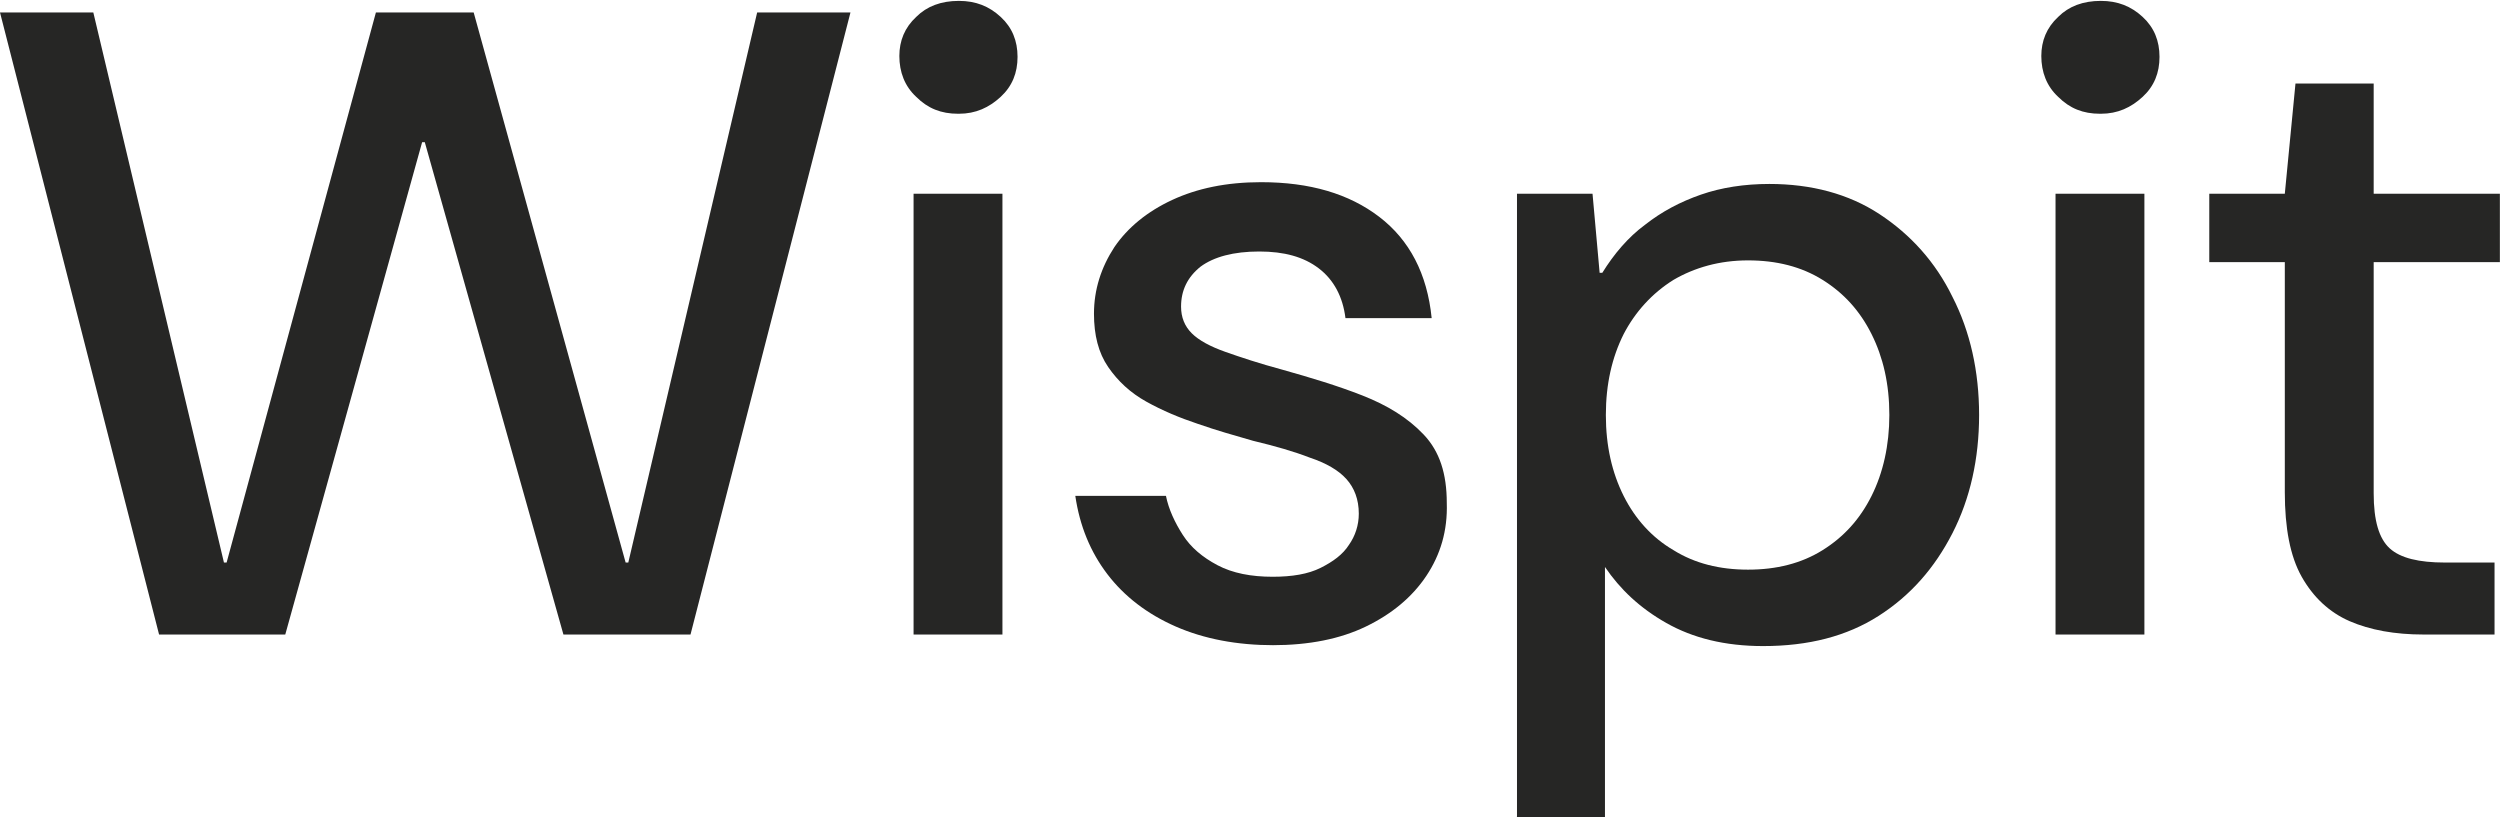
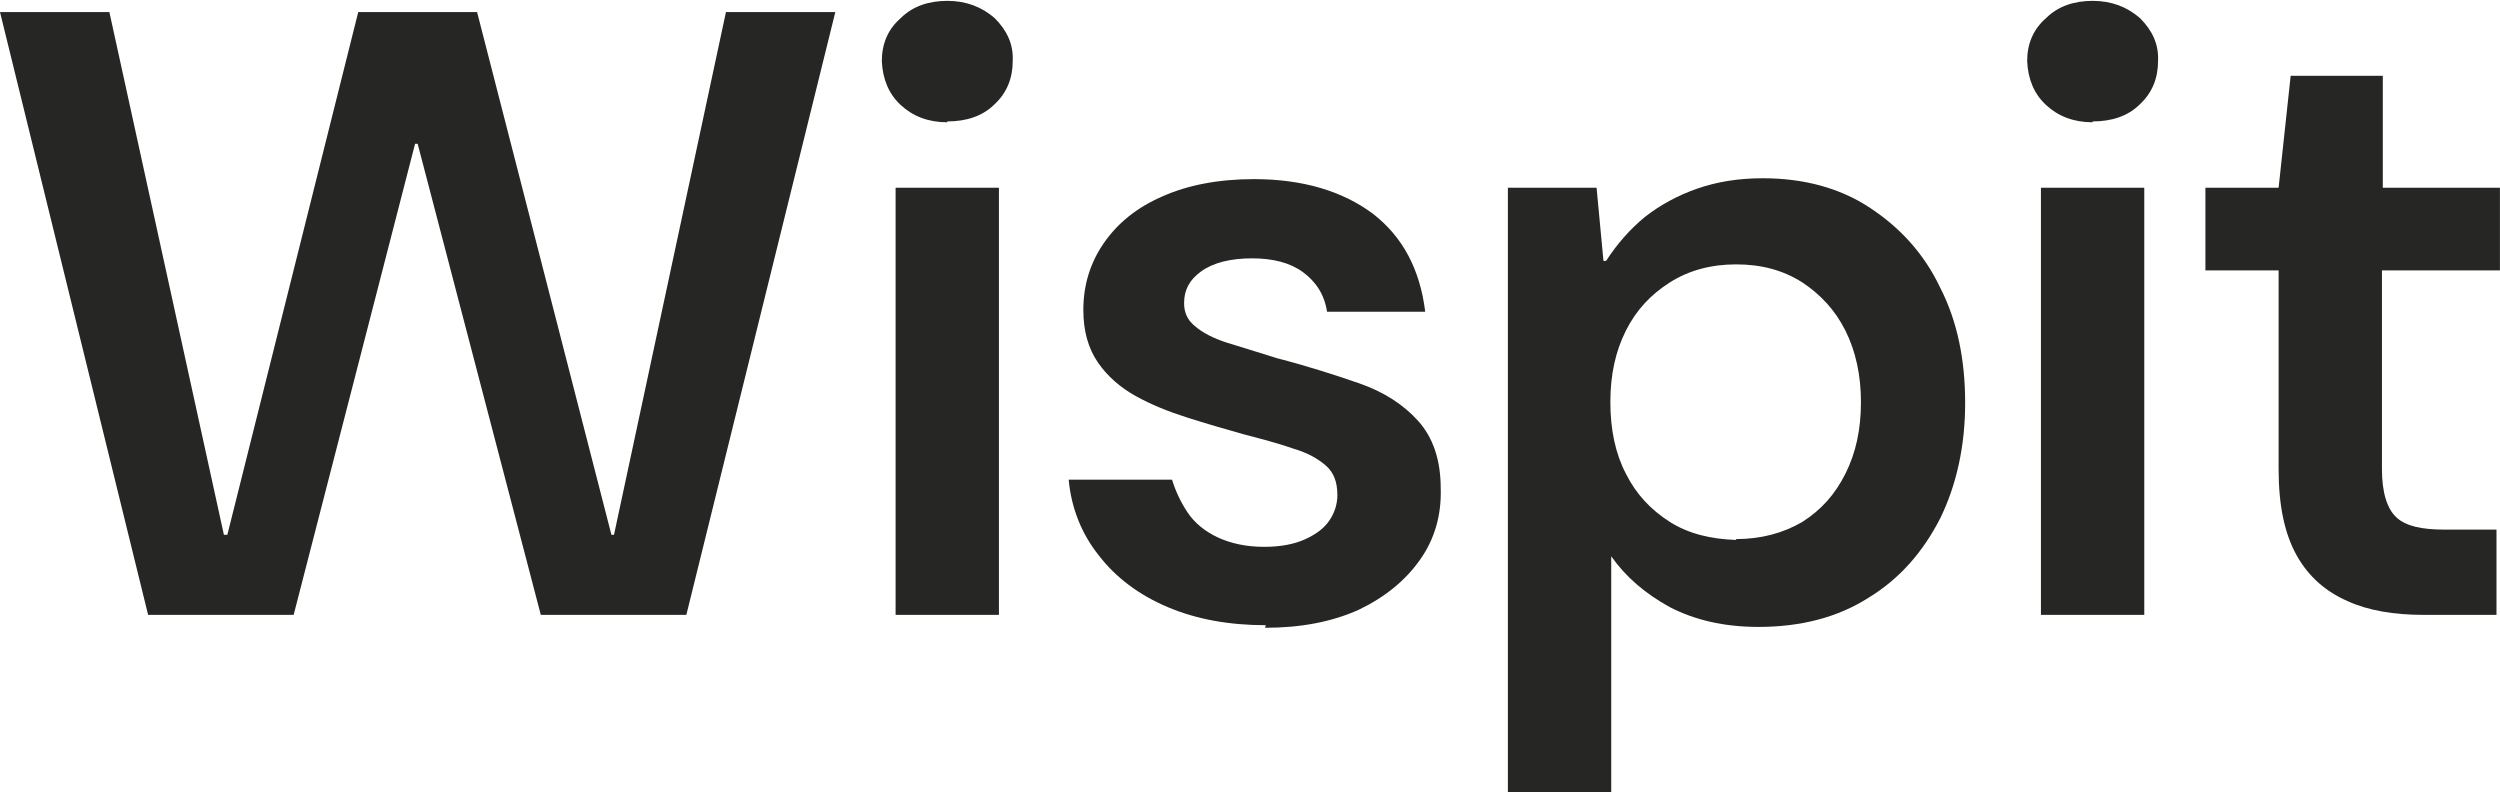
- <svg xmlns="http://www.w3.org/2000/svg" width="100%" height="100%" viewBox="0 0 5286 1727" version="1.1" xml:space="preserve" style="fill-rule:evenodd;clip-rule:evenodd;stroke-linejoin:round;stroke-miterlimit:2;">
+ <svg xmlns="http://www.w3.org/2000/svg" width="100%" height="100%" viewBox="0 0 5455 1727" version="1.1" xml:space="preserve" style="fill-rule:evenodd;clip-rule:evenodd;stroke-linejoin:round;stroke-miterlimit:2;">
  <g transform="matrix(3.262217,0,0,3.262217,-2245.423,20.3843)">
    <g>
      <g transform="matrix(576,0,0,576,682.5519,405.0154)">
-         <path d="M0.189,-0l-0.179,-0.7l0.105,0l0.147,0.619l0.003,-0l0.168,-0.619l0.11,0l0.171,0.619l0.003,-0l0.145,-0.619l0.105,0l-0.18,0.7l-0.143,-0l-0.156,-0.554l-0.003,0l-0.154,0.554l-0.142,-0Z" style="fill:#262625;fill-rule:nonzero;" />
+         <path d="M0.182,-0l-0.172,-0.7l0.127,0l0.133,0.607l0.004,-0l0.152,-0.607l0.138,0l0.156,0.607l0.003,-0l0.13,-0.607l0.127,0l-0.173,0.7l-0.169,-0l-0.143,-0.547l-0.003,0l-0.141,0.547l-0.169,-0Z" style="fill:#262625;fill-rule:nonzero;" />
      </g>
-       <g transform="matrix(576,0,0,576,1245.304,405.0154)">
-         <path d="M0.061,-0l0,-0.496l0.1,0l0,0.496l-0.1,-0Zm0.05,-0.586c-0.019,0 -0.034,-0.006 -0.047,-0.019c-0.013,-0.012 -0.019,-0.028 -0.019,-0.046c0,-0.017 0.006,-0.032 0.019,-0.044c0.012,-0.012 0.028,-0.018 0.048,-0.018c0.019,0 0.034,0.006 0.047,0.018c0.013,0.012 0.019,0.027 0.019,0.045c-0,0.018 -0.006,0.033 -0.019,0.045c-0.013,0.012 -0.028,0.019 -0.047,0.019Z" style="fill:#262625;fill-rule:nonzero;" />
+       <g transform="matrix(576,0,0,576,1252.792,405.0154)">
+         <path d="M0.06,-0l0,-0.496l0.12,0l0,0.496l-0.12,-0Zm0.06,-0.572c-0.022,0 -0.04,-0.007 -0.054,-0.02c-0.014,-0.013 -0.021,-0.03 -0.022,-0.051c0,-0.02 0.007,-0.037 0.022,-0.05c0.014,-0.014 0.033,-0.02 0.054,-0.02c0.022,0 0.04,0.007 0.055,0.02c0.014,0.014 0.022,0.03 0.021,0.05c0,0.02 -0.007,0.037 -0.021,0.05c-0.014,0.014 -0.033,0.02 -0.055,0.02Z" style="fill:#262625;fill-rule:nonzero;" />
      </g>
-       <g transform="matrix(576,0,0,576,1373.176,405.0154)">
-         <path d="M0.244,0.012c-0.041,0 -0.078,-0.007 -0.11,-0.021c-0.032,-0.014 -0.058,-0.034 -0.077,-0.059c-0.019,-0.025 -0.031,-0.054 -0.036,-0.088l0.102,0c0.003,0.015 0.01,0.03 0.019,0.044c0.009,0.014 0.022,0.025 0.039,0.034c0.017,0.009 0.038,0.013 0.062,0.013c0.022,0 0.04,-0.003 0.054,-0.01c0.014,-0.007 0.025,-0.015 0.032,-0.026c0.007,-0.01 0.011,-0.022 0.011,-0.035c0,-0.016 -0.005,-0.029 -0.014,-0.039c-0.009,-0.01 -0.023,-0.018 -0.041,-0.024c-0.018,-0.007 -0.039,-0.013 -0.064,-0.019c-0.021,-0.006 -0.042,-0.012 -0.062,-0.019c-0.021,-0.007 -0.04,-0.015 -0.058,-0.025c-0.018,-0.01 -0.032,-0.023 -0.043,-0.039c-0.011,-0.016 -0.016,-0.036 -0.016,-0.06c0,-0.027 0.008,-0.052 0.023,-0.075c0.015,-0.022 0.037,-0.04 0.065,-0.053c0.028,-0.013 0.061,-0.02 0.1,-0.02c0.055,0 0.099,0.013 0.133,0.039c0.034,0.026 0.054,0.064 0.059,0.114l-0.097,0c-0.003,-0.024 -0.013,-0.043 -0.03,-0.056c-0.017,-0.013 -0.039,-0.019 -0.067,-0.019c-0.029,0 -0.051,0.006 -0.066,0.017c-0.015,0.012 -0.022,0.027 -0.022,0.045c0,0.012 0.004,0.022 0.012,0.03c0.008,0.008 0.021,0.015 0.038,0.021c0.017,0.006 0.038,0.013 0.064,0.02c0.032,0.009 0.062,0.018 0.09,0.029c0.028,0.011 0.051,0.025 0.069,0.044c0.018,0.019 0.026,0.044 0.026,0.077c0.001,0.031 -0.007,0.058 -0.023,0.082c-0.016,0.024 -0.039,0.043 -0.068,0.057c-0.029,0.014 -0.064,0.021 -0.105,0.021Z" style="fill:#262625;fill-rule:nonzero;" />
+       <g transform="matrix(576,0,0,576,1391.032,405.0154)">
+         <path d="M0.25,0.012c-0.043,0 -0.081,-0.007 -0.114,-0.021c-0.033,-0.014 -0.06,-0.034 -0.08,-0.06c-0.02,-0.025 -0.032,-0.055 -0.035,-0.088l0.12,0c0.004,0.013 0.01,0.026 0.018,0.038c0.008,0.012 0.02,0.022 0.035,0.029c0.015,0.007 0.033,0.011 0.054,0.011c0.019,0 0.035,-0.003 0.048,-0.009c0.013,-0.006 0.022,-0.013 0.028,-0.022c0.006,-0.009 0.009,-0.019 0.009,-0.029c0,-0.015 -0.004,-0.026 -0.013,-0.034c-0.009,-0.008 -0.021,-0.015 -0.038,-0.02c-0.017,-0.006 -0.036,-0.011 -0.059,-0.017c-0.021,-0.006 -0.042,-0.012 -0.064,-0.019c-0.022,-0.007 -0.042,-0.015 -0.06,-0.025c-0.018,-0.01 -0.033,-0.023 -0.044,-0.039c-0.011,-0.016 -0.017,-0.036 -0.017,-0.061c0,-0.029 0.008,-0.055 0.024,-0.078c0.016,-0.023 0.038,-0.041 0.068,-0.054c0.029,-0.013 0.065,-0.02 0.106,-0.02c0.057,0 0.103,0.014 0.138,0.04c0.035,0.027 0.055,0.065 0.061,0.114l-0.114,0c-0.003,-0.02 -0.013,-0.035 -0.028,-0.046c-0.015,-0.011 -0.035,-0.016 -0.059,-0.016c-0.025,-0 -0.045,0.005 -0.059,0.015c-0.014,0.01 -0.02,0.022 -0.02,0.037c0,0.011 0.004,0.02 0.013,0.027c0.008,0.007 0.021,0.014 0.037,0.019c0.016,0.005 0.036,0.011 0.058,0.018c0.035,0.009 0.066,0.019 0.095,0.029c0.029,0.01 0.052,0.025 0.069,0.044c0.017,0.019 0.026,0.045 0.026,0.078c0.001,0.031 -0.007,0.059 -0.024,0.083c-0.017,0.024 -0.04,0.043 -0.071,0.058c-0.031,0.014 -0.067,0.021 -0.109,0.021Z" style="fill:#262625;fill-rule:nonzero;" />
      </g>
-       <g transform="matrix(576,0,0,576,1642.168,405.0154)">
-         <path d="M0.051,0.205l0,-0.701l0.085,0l0.008,0.089l0.003,0c0.013,-0.021 0.029,-0.04 0.048,-0.054c0.019,-0.015 0.04,-0.026 0.063,-0.034c0.023,-0.008 0.049,-0.012 0.077,-0.012c0.047,0 0.089,0.011 0.124,0.034c0.035,0.023 0.063,0.054 0.082,0.093c0.02,0.039 0.03,0.084 0.03,0.133c0,0.049 -0.01,0.094 -0.03,0.133c-0.02,0.039 -0.047,0.07 -0.083,0.093c-0.036,0.023 -0.079,0.034 -0.13,0.034c-0.043,0 -0.079,-0.009 -0.109,-0.026c-0.03,-0.017 -0.052,-0.038 -0.069,-0.063l0,0.282l-0.1,0Zm0.26,-0.278c0.032,0 0.06,-0.007 0.084,-0.022c0.024,-0.015 0.042,-0.035 0.055,-0.061c0.013,-0.026 0.02,-0.057 0.02,-0.091c0,-0.035 -0.007,-0.065 -0.02,-0.091c-0.013,-0.026 -0.031,-0.046 -0.055,-0.061c-0.024,-0.015 -0.052,-0.022 -0.084,-0.022c-0.032,0 -0.06,0.008 -0.084,0.022c-0.024,0.015 -0.043,0.036 -0.056,0.061c-0.013,0.026 -0.02,0.056 -0.02,0.091c0,0.035 0.007,0.065 0.02,0.091c0.013,0.026 0.032,0.047 0.056,0.061c0.024,0.015 0.052,0.022 0.084,0.022Z" style="fill:#262625;fill-rule:nonzero;" />
+       <g transform="matrix(576,0,0,576,1668.088,405.0154)">
+         <path d="M0.05,0.205l0,-0.701l0.103,0l0.008,0.085l0.003,0c0.013,-0.02 0.028,-0.037 0.045,-0.051c0.018,-0.014 0.038,-0.025 0.061,-0.033c0.023,-0.008 0.048,-0.012 0.076,-0.012c0.047,0 0.089,0.011 0.124,0.034c0.035,0.023 0.063,0.053 0.082,0.093c0.02,0.039 0.029,0.084 0.029,0.134c0,0.05 -0.01,0.095 -0.029,0.134c-0.02,0.039 -0.047,0.07 -0.083,0.092c-0.036,0.023 -0.079,0.034 -0.128,0.034c-0.04,0 -0.074,-0.008 -0.103,-0.023c-0.029,-0.016 -0.051,-0.035 -0.068,-0.059l0,0.275l-0.12,0Zm0.265,-0.293c0.029,0 0.055,-0.007 0.077,-0.02c0.022,-0.014 0.038,-0.032 0.05,-0.056c0.012,-0.024 0.018,-0.051 0.018,-0.083c0,-0.031 -0.006,-0.059 -0.018,-0.083c-0.012,-0.024 -0.029,-0.042 -0.05,-0.056c-0.022,-0.014 -0.047,-0.021 -0.077,-0.021c-0.029,0 -0.055,0.007 -0.077,0.021c-0.022,0.014 -0.039,0.032 -0.051,0.056c-0.012,0.024 -0.018,0.051 -0.018,0.083c0,0.032 0.006,0.06 0.018,0.083c0.012,0.024 0.029,0.042 0.051,0.056c0.022,0.014 0.048,0.02 0.077,0.021Z" style="fill:#262625;fill-rule:nonzero;" />
      </g>
-       <g transform="matrix(576,0,0,576,1985.464,405.0154)">
-         <path d="M0.061,-0l0,-0.496l0.1,0l0,0.496l-0.1,-0Zm0.05,-0.586c-0.019,0 -0.034,-0.006 -0.047,-0.019c-0.013,-0.012 -0.019,-0.028 -0.019,-0.046c0,-0.017 0.006,-0.032 0.019,-0.044c0.012,-0.012 0.028,-0.018 0.048,-0.018c0.019,0 0.034,0.006 0.047,0.018c0.013,0.012 0.019,0.027 0.019,0.045c-0,0.018 -0.006,0.033 -0.019,0.045c-0.013,0.012 -0.028,0.019 -0.047,0.019Z" style="fill:#262625;fill-rule:nonzero;" />
+       <g transform="matrix(576,0,0,576,2018.872,405.0154)">
+         <path d="M0.06,-0l0,-0.496l0.12,0l0,0.496l-0.12,-0Zm0.06,-0.572c-0.022,0 -0.04,-0.007 -0.054,-0.02c-0.014,-0.013 -0.021,-0.03 -0.022,-0.051c0,-0.02 0.007,-0.037 0.022,-0.05c0.014,-0.014 0.033,-0.02 0.054,-0.02c0.022,0 0.04,0.007 0.055,0.02c0.014,0.014 0.022,0.03 0.021,0.05c0,0.02 -0.007,0.037 -0.021,0.05c-0.014,0.014 -0.033,0.02 -0.055,0.02Z" style="fill:#262625;fill-rule:nonzero;" />
      </g>
-       <g transform="matrix(576,0,0,576,2113.336,405.0154)">
-         <path d="M0.253,-0c-0.032,-0 -0.06,-0.005 -0.083,-0.015c-0.023,-0.01 -0.041,-0.027 -0.054,-0.05c-0.013,-0.023 -0.019,-0.055 -0.019,-0.095l0,-0.259l-0.085,0l0,-0.077l0.085,0l0.012,-0.124l0.088,0l0,0.124l0.142,0l0,0.077l-0.142,0l0,0.26c-0,0.031 0.006,0.051 0.018,0.062c0.012,0.011 0.033,0.016 0.062,0.016l0.056,0l0,0.081l-0.08,-0Z" style="fill:#262625;fill-rule:nonzero;" />
+       <g transform="matrix(576,0,0,576,2157.112,405.0154)">
+         <path d="M0.264,-0c-0.034,-0 -0.064,-0.005 -0.088,-0.016c-0.025,-0.011 -0.045,-0.028 -0.059,-0.053c-0.014,-0.025 -0.021,-0.058 -0.021,-0.1l0,-0.231l-0.085,0l0,-0.096l0.085,0l0.014,-0.13l0.107,0l0,0.13l0.136,0l0,0.096l-0.137,0l0,0.231c0,0.027 0.006,0.046 0.017,0.056c0.011,0.01 0.029,0.014 0.056,0.014l0.06,0l0,0.099l-0.084,-0Z" style="fill:#262625;fill-rule:nonzero;" />
      </g>
    </g>
  </g>
</svg>
